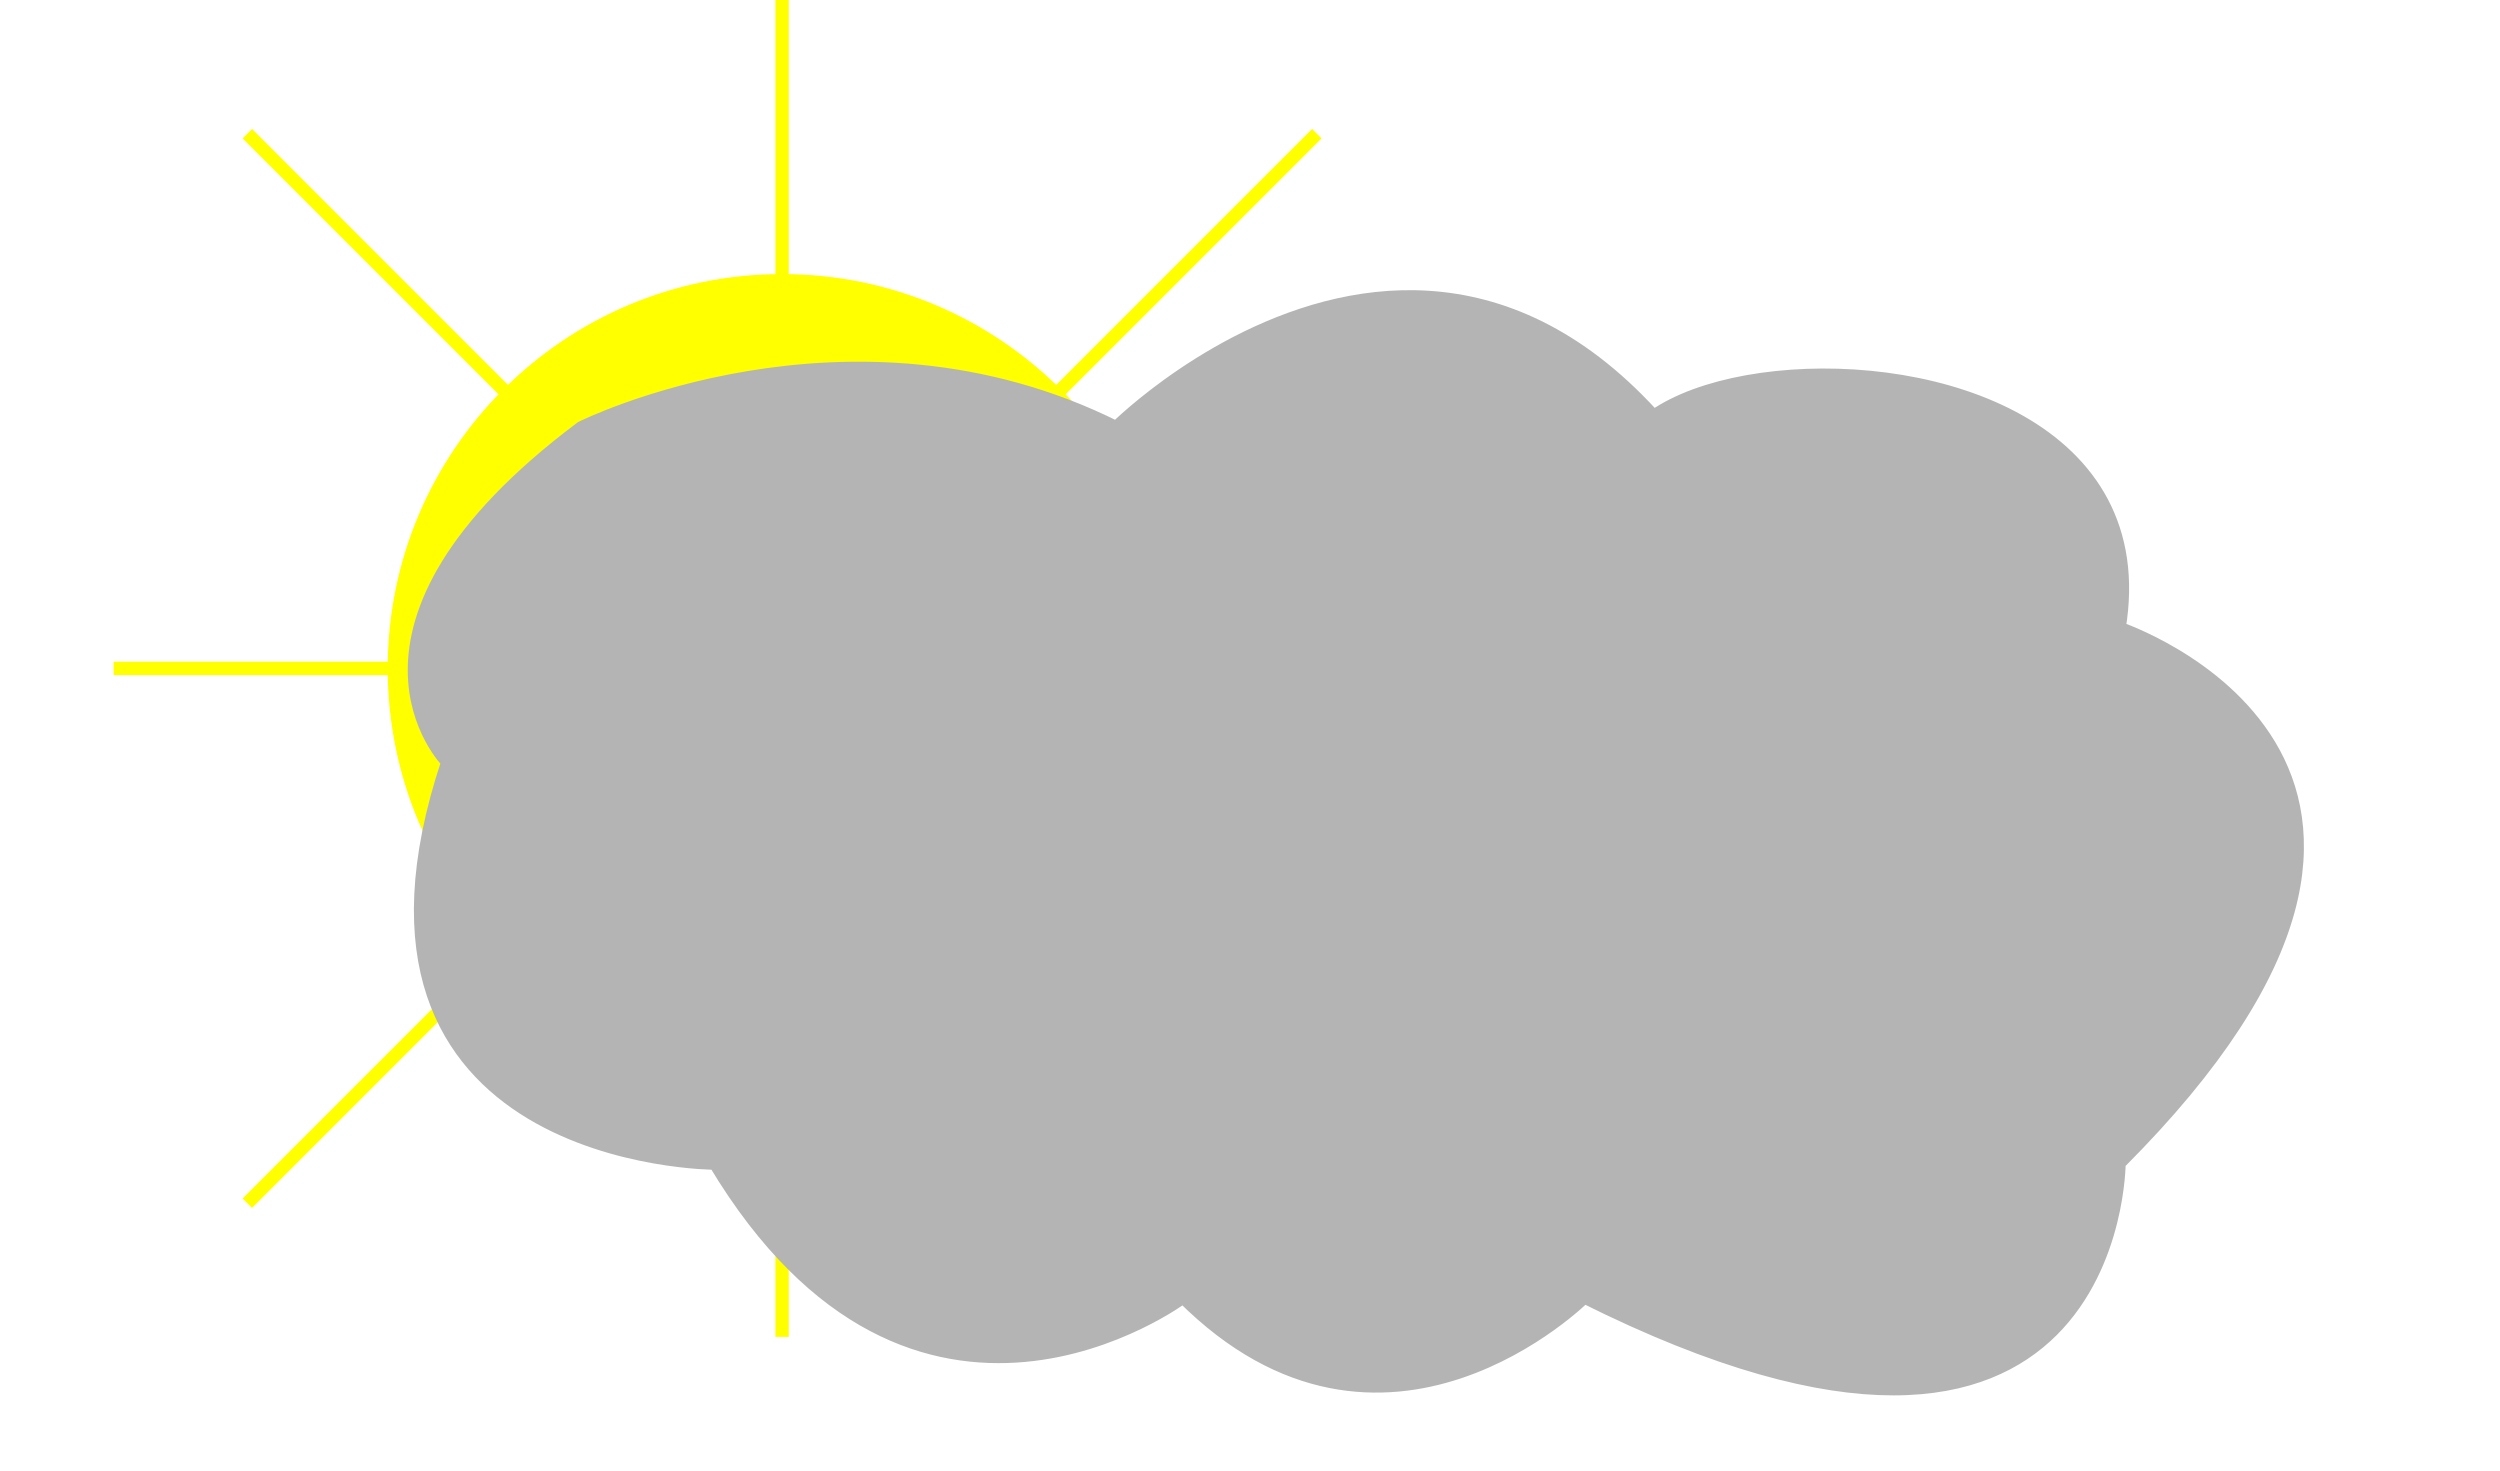
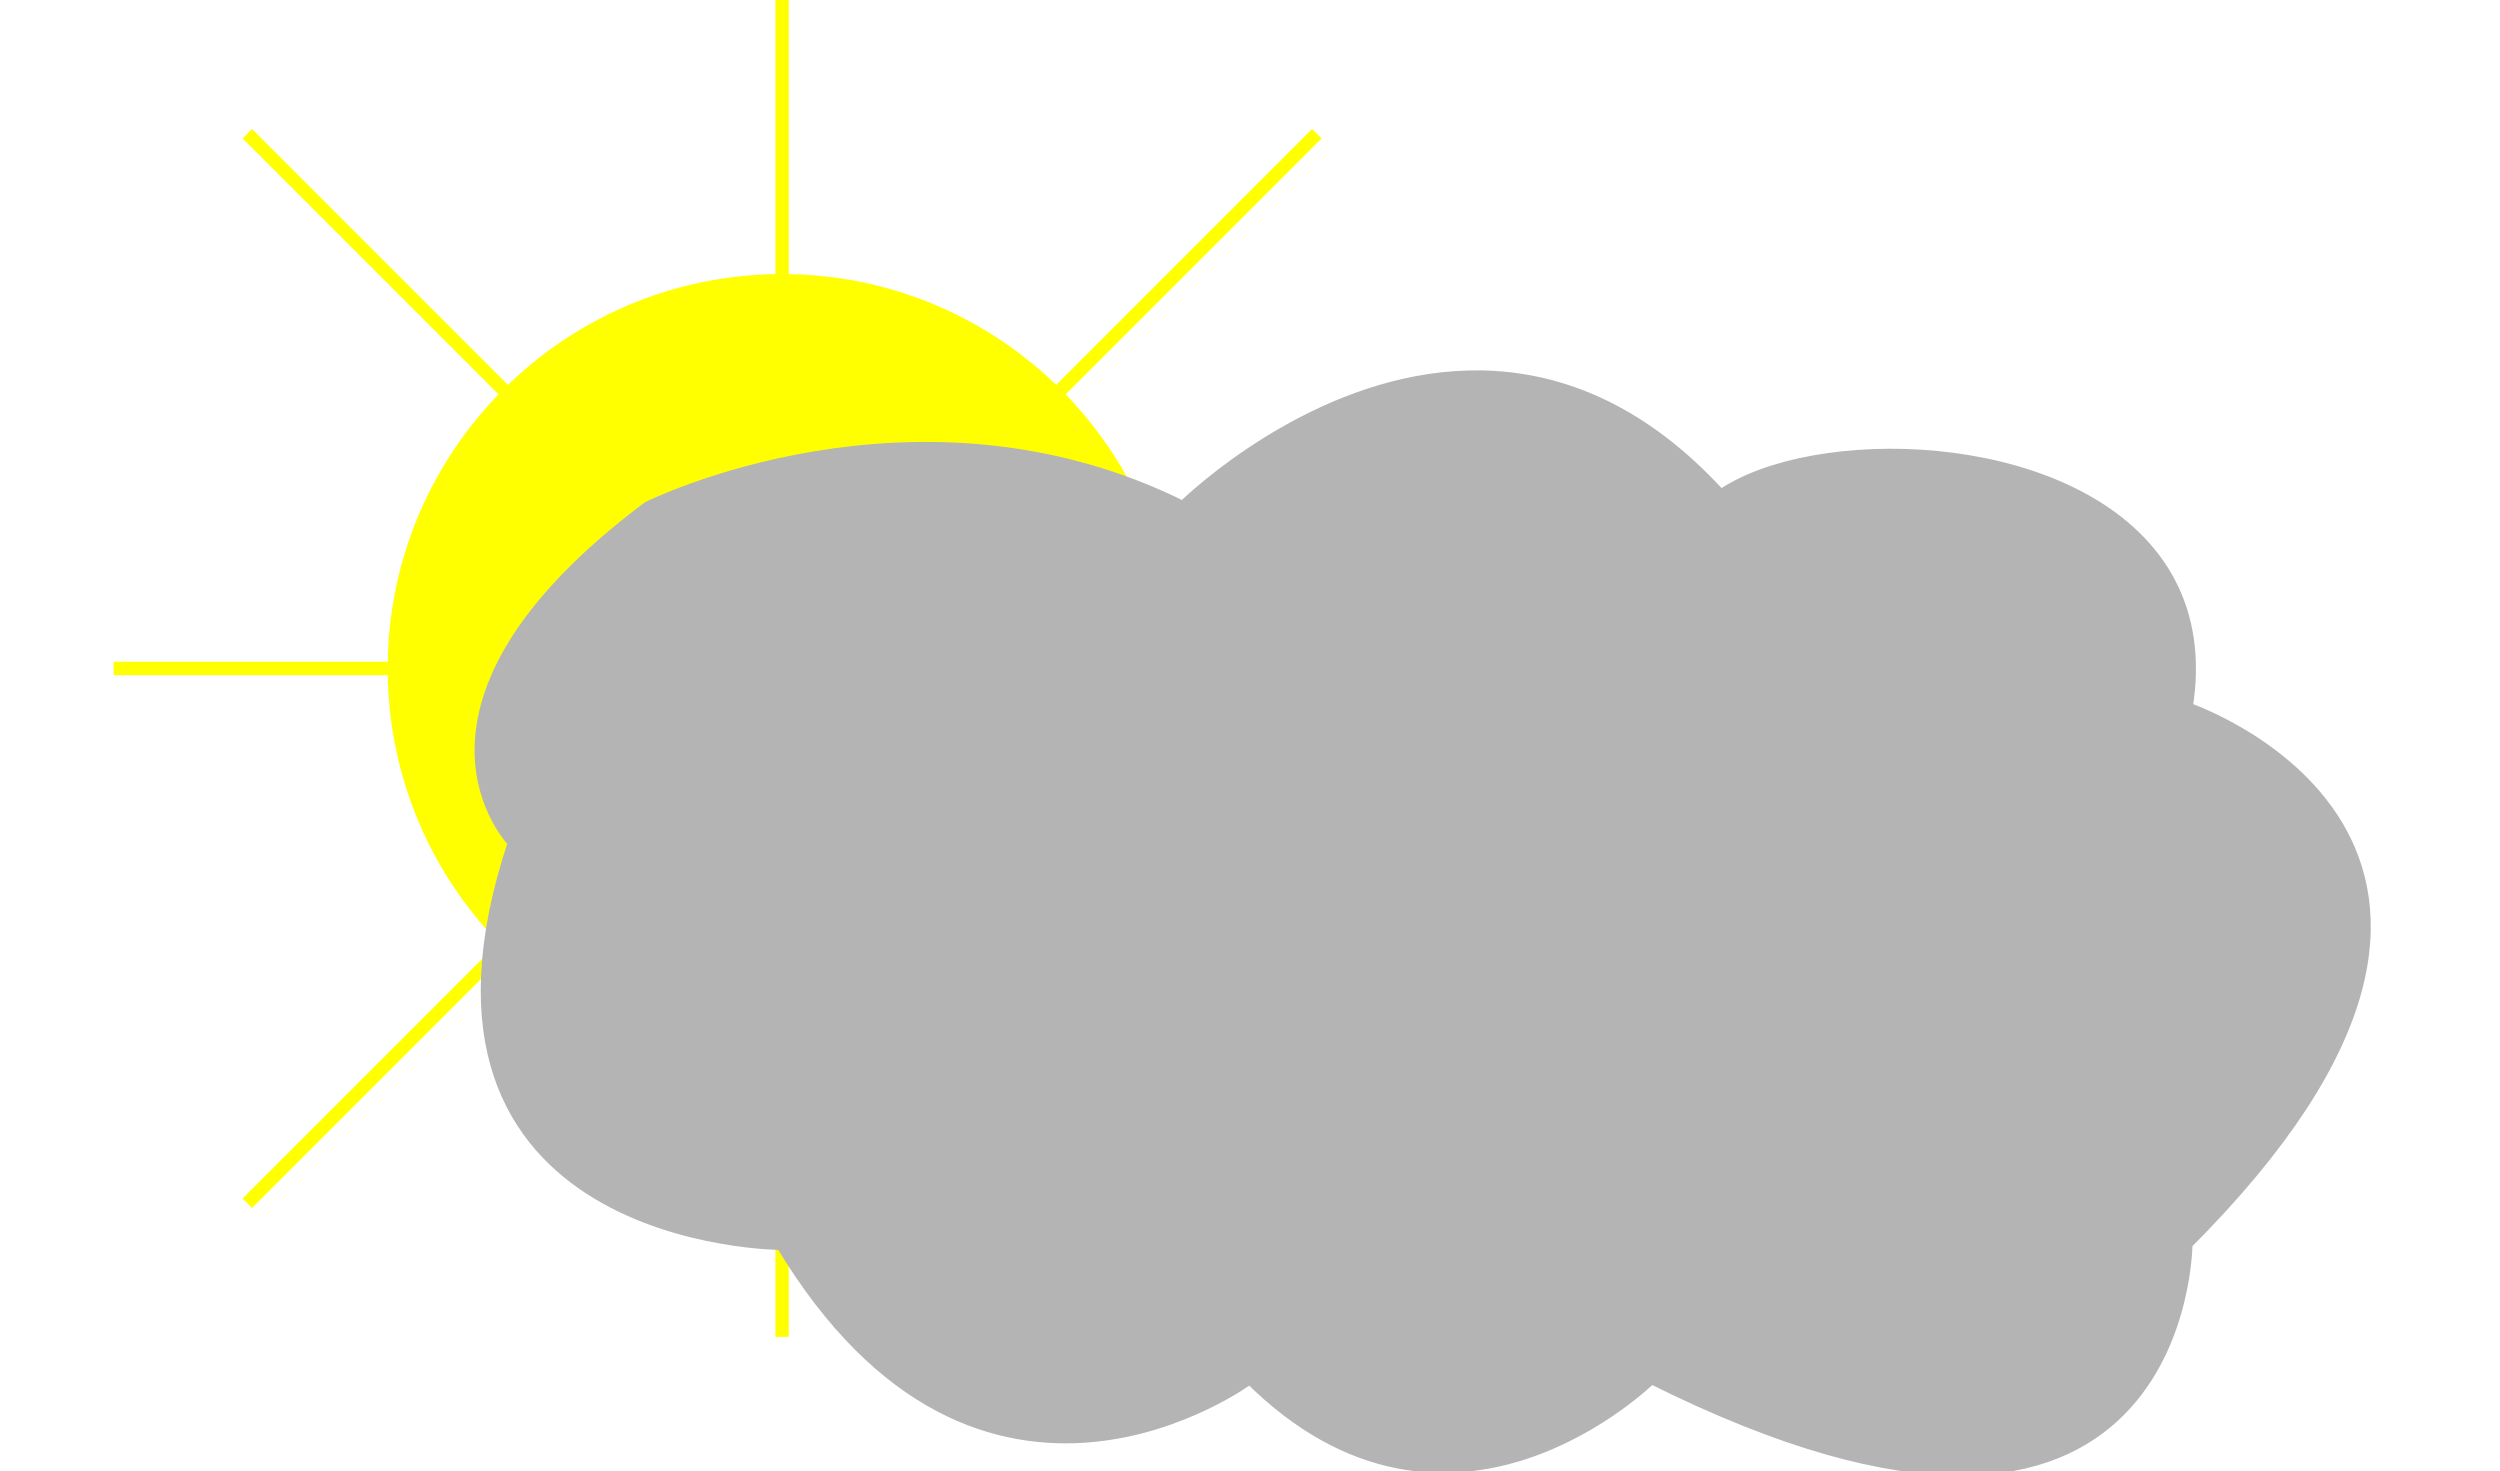
<svg xmlns="http://www.w3.org/2000/svg" height="100" width="170" viewBox="0 0 170 110">
  <style>
        .sun {
            fill: rgb(255, 255, 0);
            stroke: rgb(255, 255, 0);
        }
        .cloud {
            fill: rgb(180, 180, 180);
            stroke: rgb(180, 180, 180);
        }
    </style>
  <g class="sun">
    <circle cx="50" cy="50" r="29" />
    <path d="         M50 50 L50 0         M50 50 L90 10         M50 50 L100 50         M50 50 L90 90         M50 50 L50 100         M50 50 L10 90         M50 50 L0 50         M50 50 L10 10         " />
  </g>
-   <path class="cloud" d="         M35 32         c0 0 20 -10 40 0         c0 0 30 -30 50 15         c-40 -20  30 -30 25 0         c0 0 30 10 0 40         c0 0 0 30 -40 10         c0 0 -15 15 -30 0         c0 0 -20 15 -35 -10         c0 0 -30 0 -20 -30         c0 0 -10 -10 10 -25         Z     " />
+   <path class="cloud" d="         M40 38         c0 0 20 -10 40 0         c0 0 30 -30 50 15         c-40 -20  30 -30 25 0         c0 0 30 10 0 40         c0 0 0 30 -40 10         c0 0 -15 15 -30 0         c0 0 -20 15 -35 -10         c0 0 -30 0 -20 -30         c0 0 -10 -10 10 -25         Z     " />
</svg>
